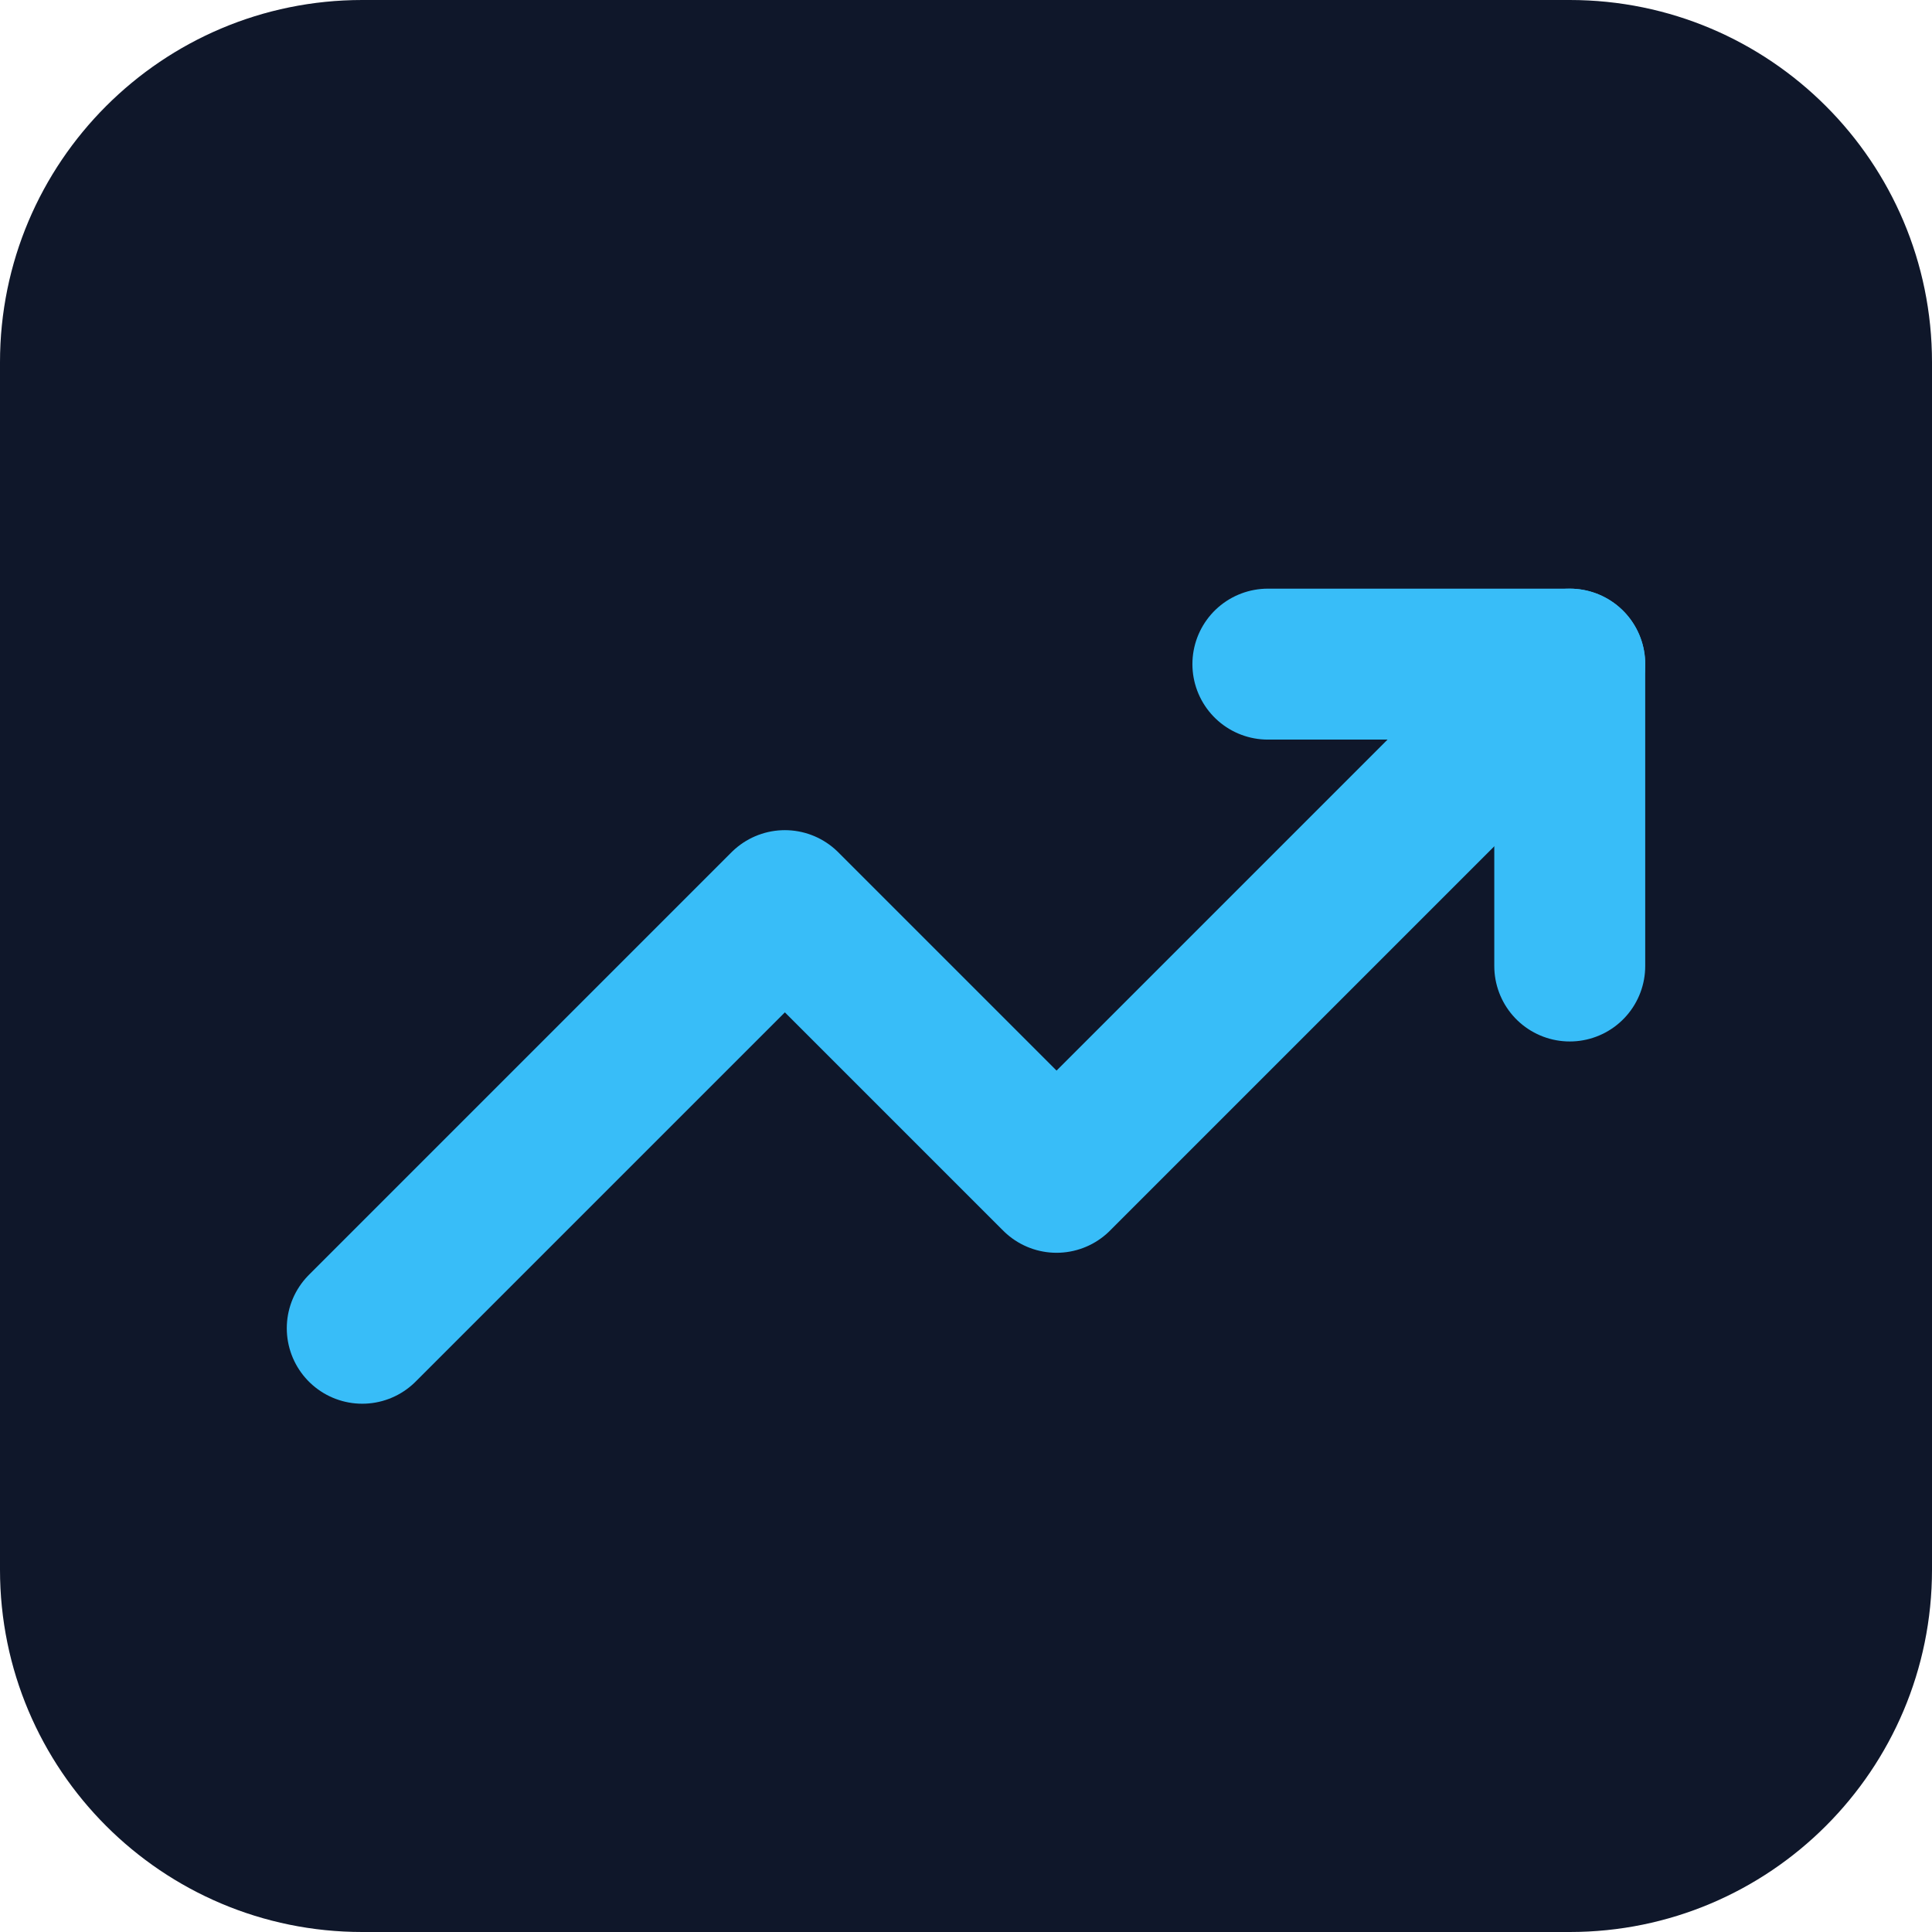
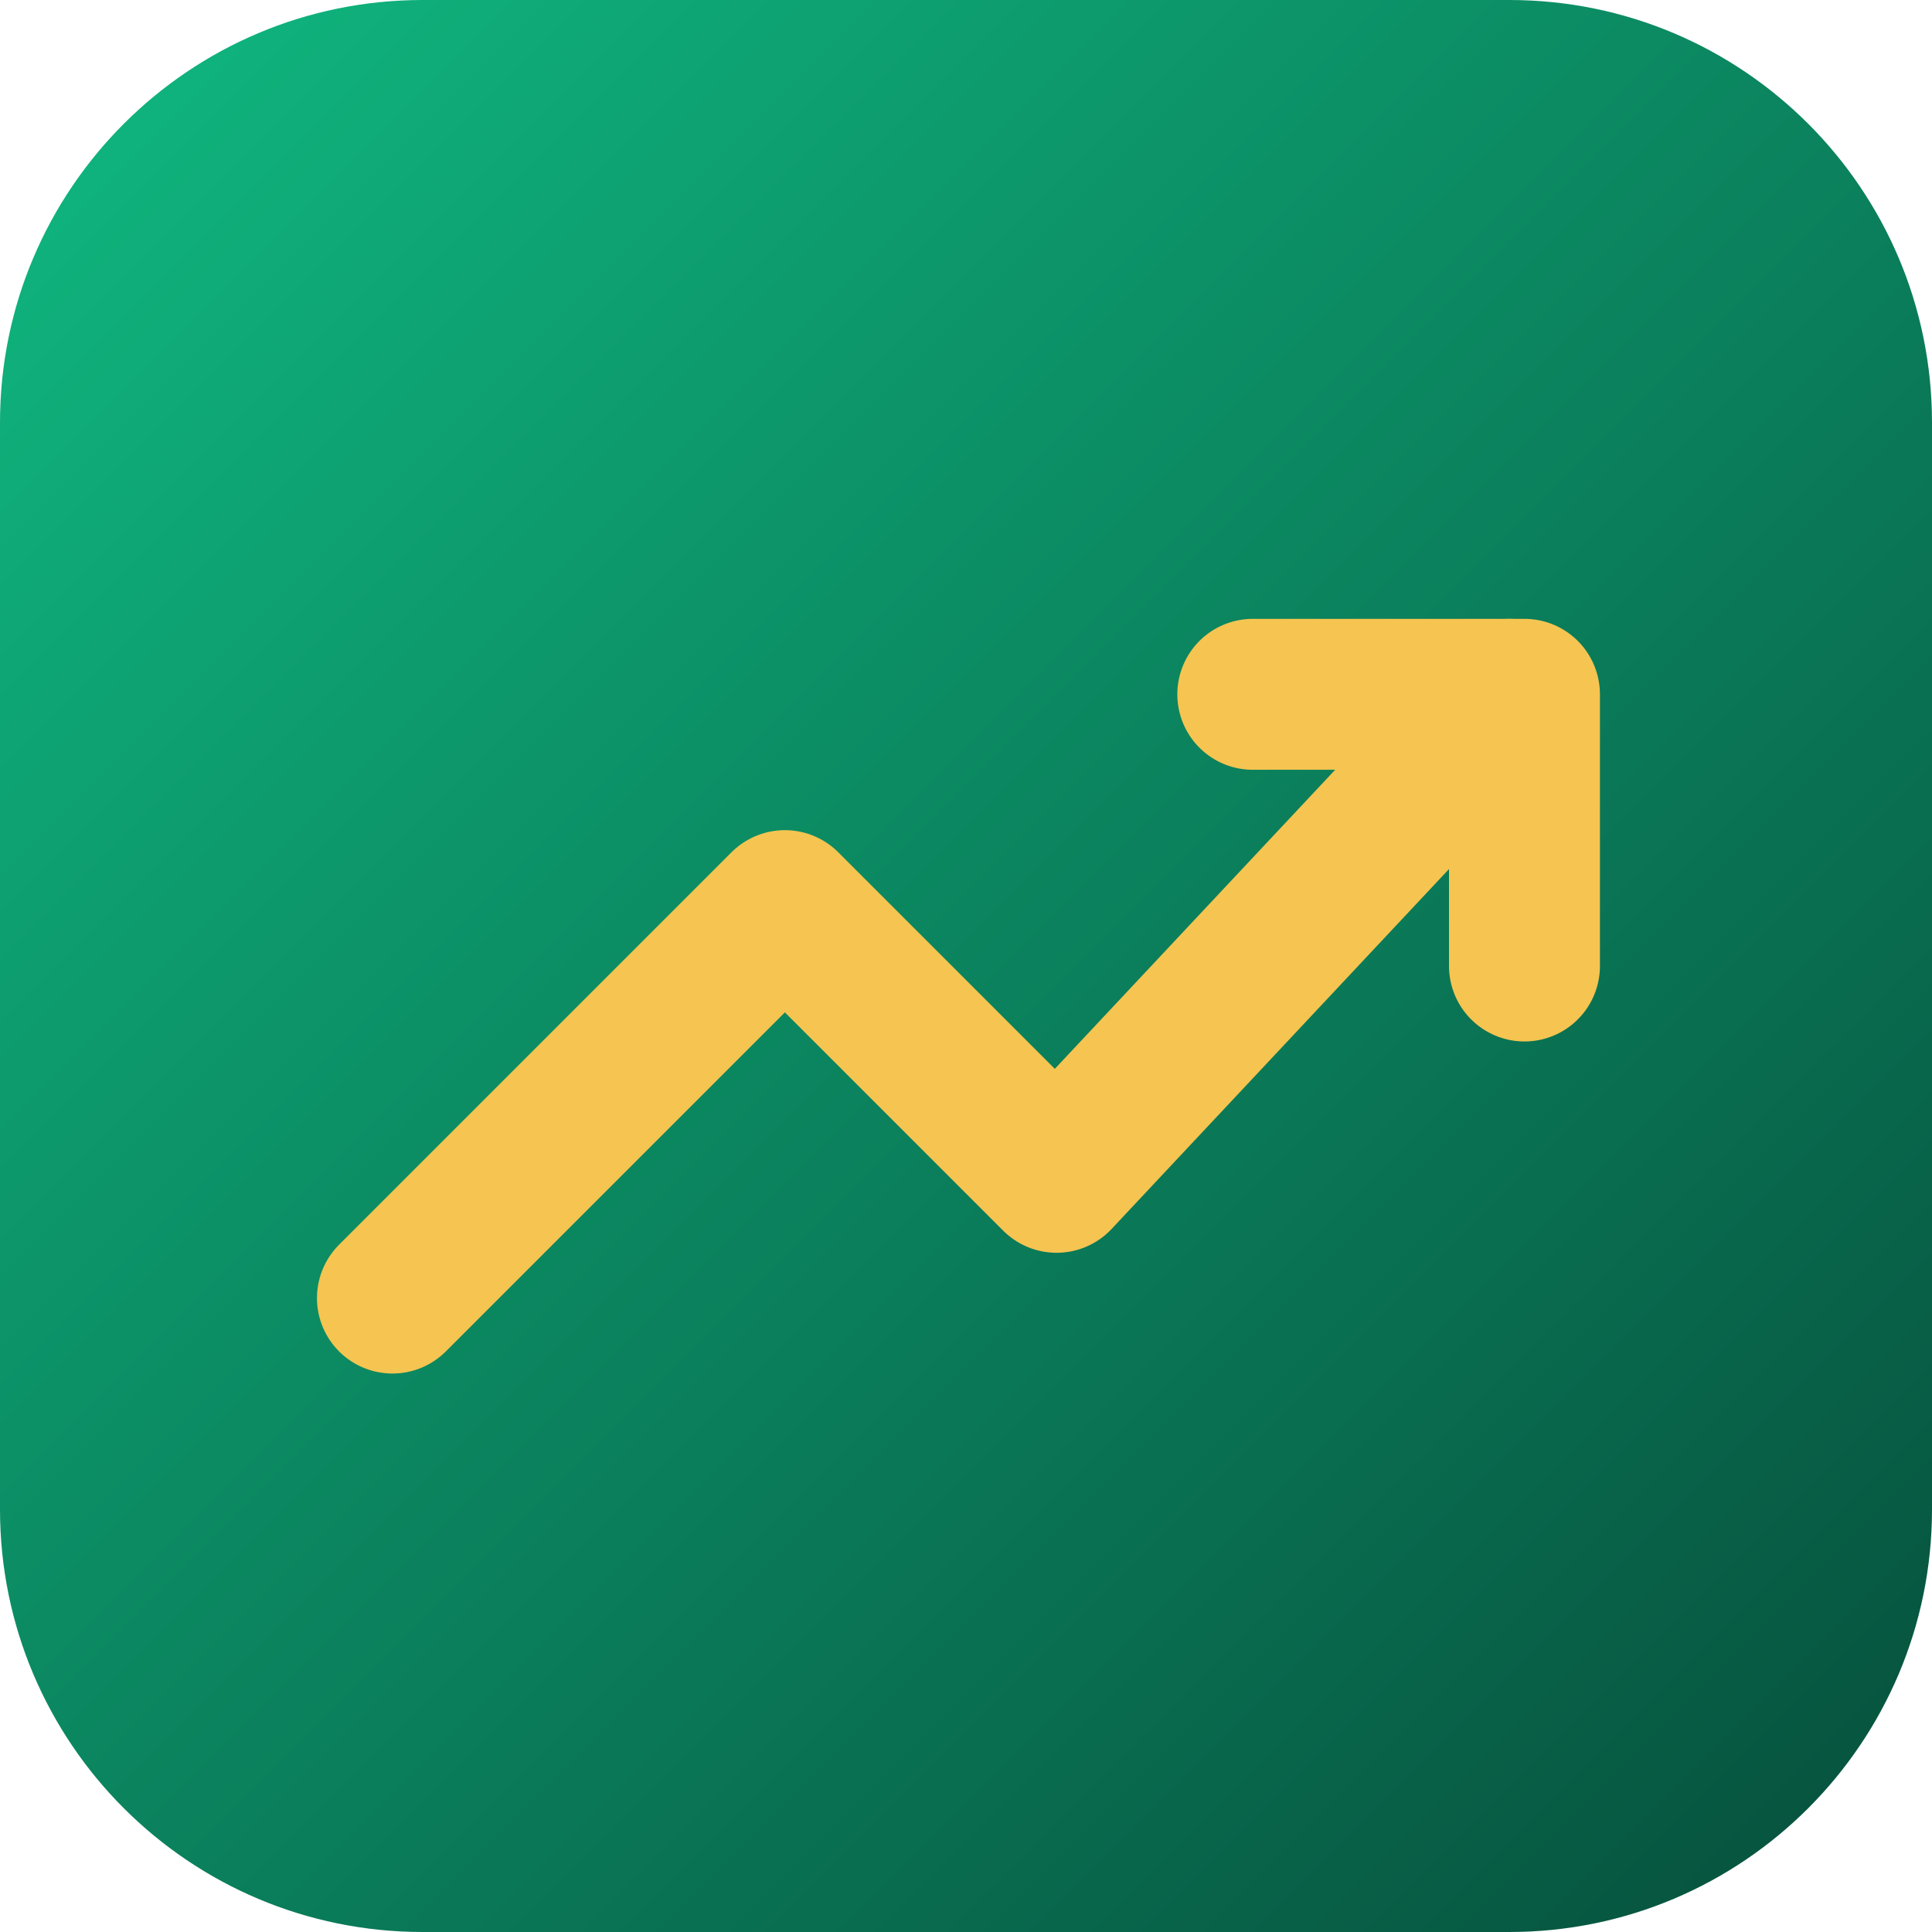
<svg xmlns="http://www.w3.org/2000/svg" viewBox="0 0 512 512">
-   <rect width="512" height="512" rx="96" fill="#0f172a" />
-   <path d="M96 352l112-112 72 72 136-136" fill="none" stroke="#38bdf8" stroke-width="40" stroke-linecap="round" stroke-linejoin="round" />
-   <path d="M336 176h80v80" fill="none" stroke="#38bdf8" stroke-width="40" stroke-linecap="round" stroke-linejoin="round" />
+   <defs>
+     <linearGradient id="g" x1="0" y1="0" x2="1" y2="1">
+       <stop offset="0" stop-color="#10b981" />
+       <stop offset="1" stop-color="#064e3b" />
+     </linearGradient>
+   </defs>
+   <rect width="512" height="512" rx="112" fill="url(#g)" />
+   <path d="M104 344l104-104 72 72 120-128" fill="none" stroke="#f5c451" stroke-width="40" stroke-linecap="round" stroke-linejoin="round" />
+   <path d="M332 184h72v72" fill="none" stroke="#f5c451" stroke-width="40" stroke-linecap="round" stroke-linejoin="round" />
</svg>
